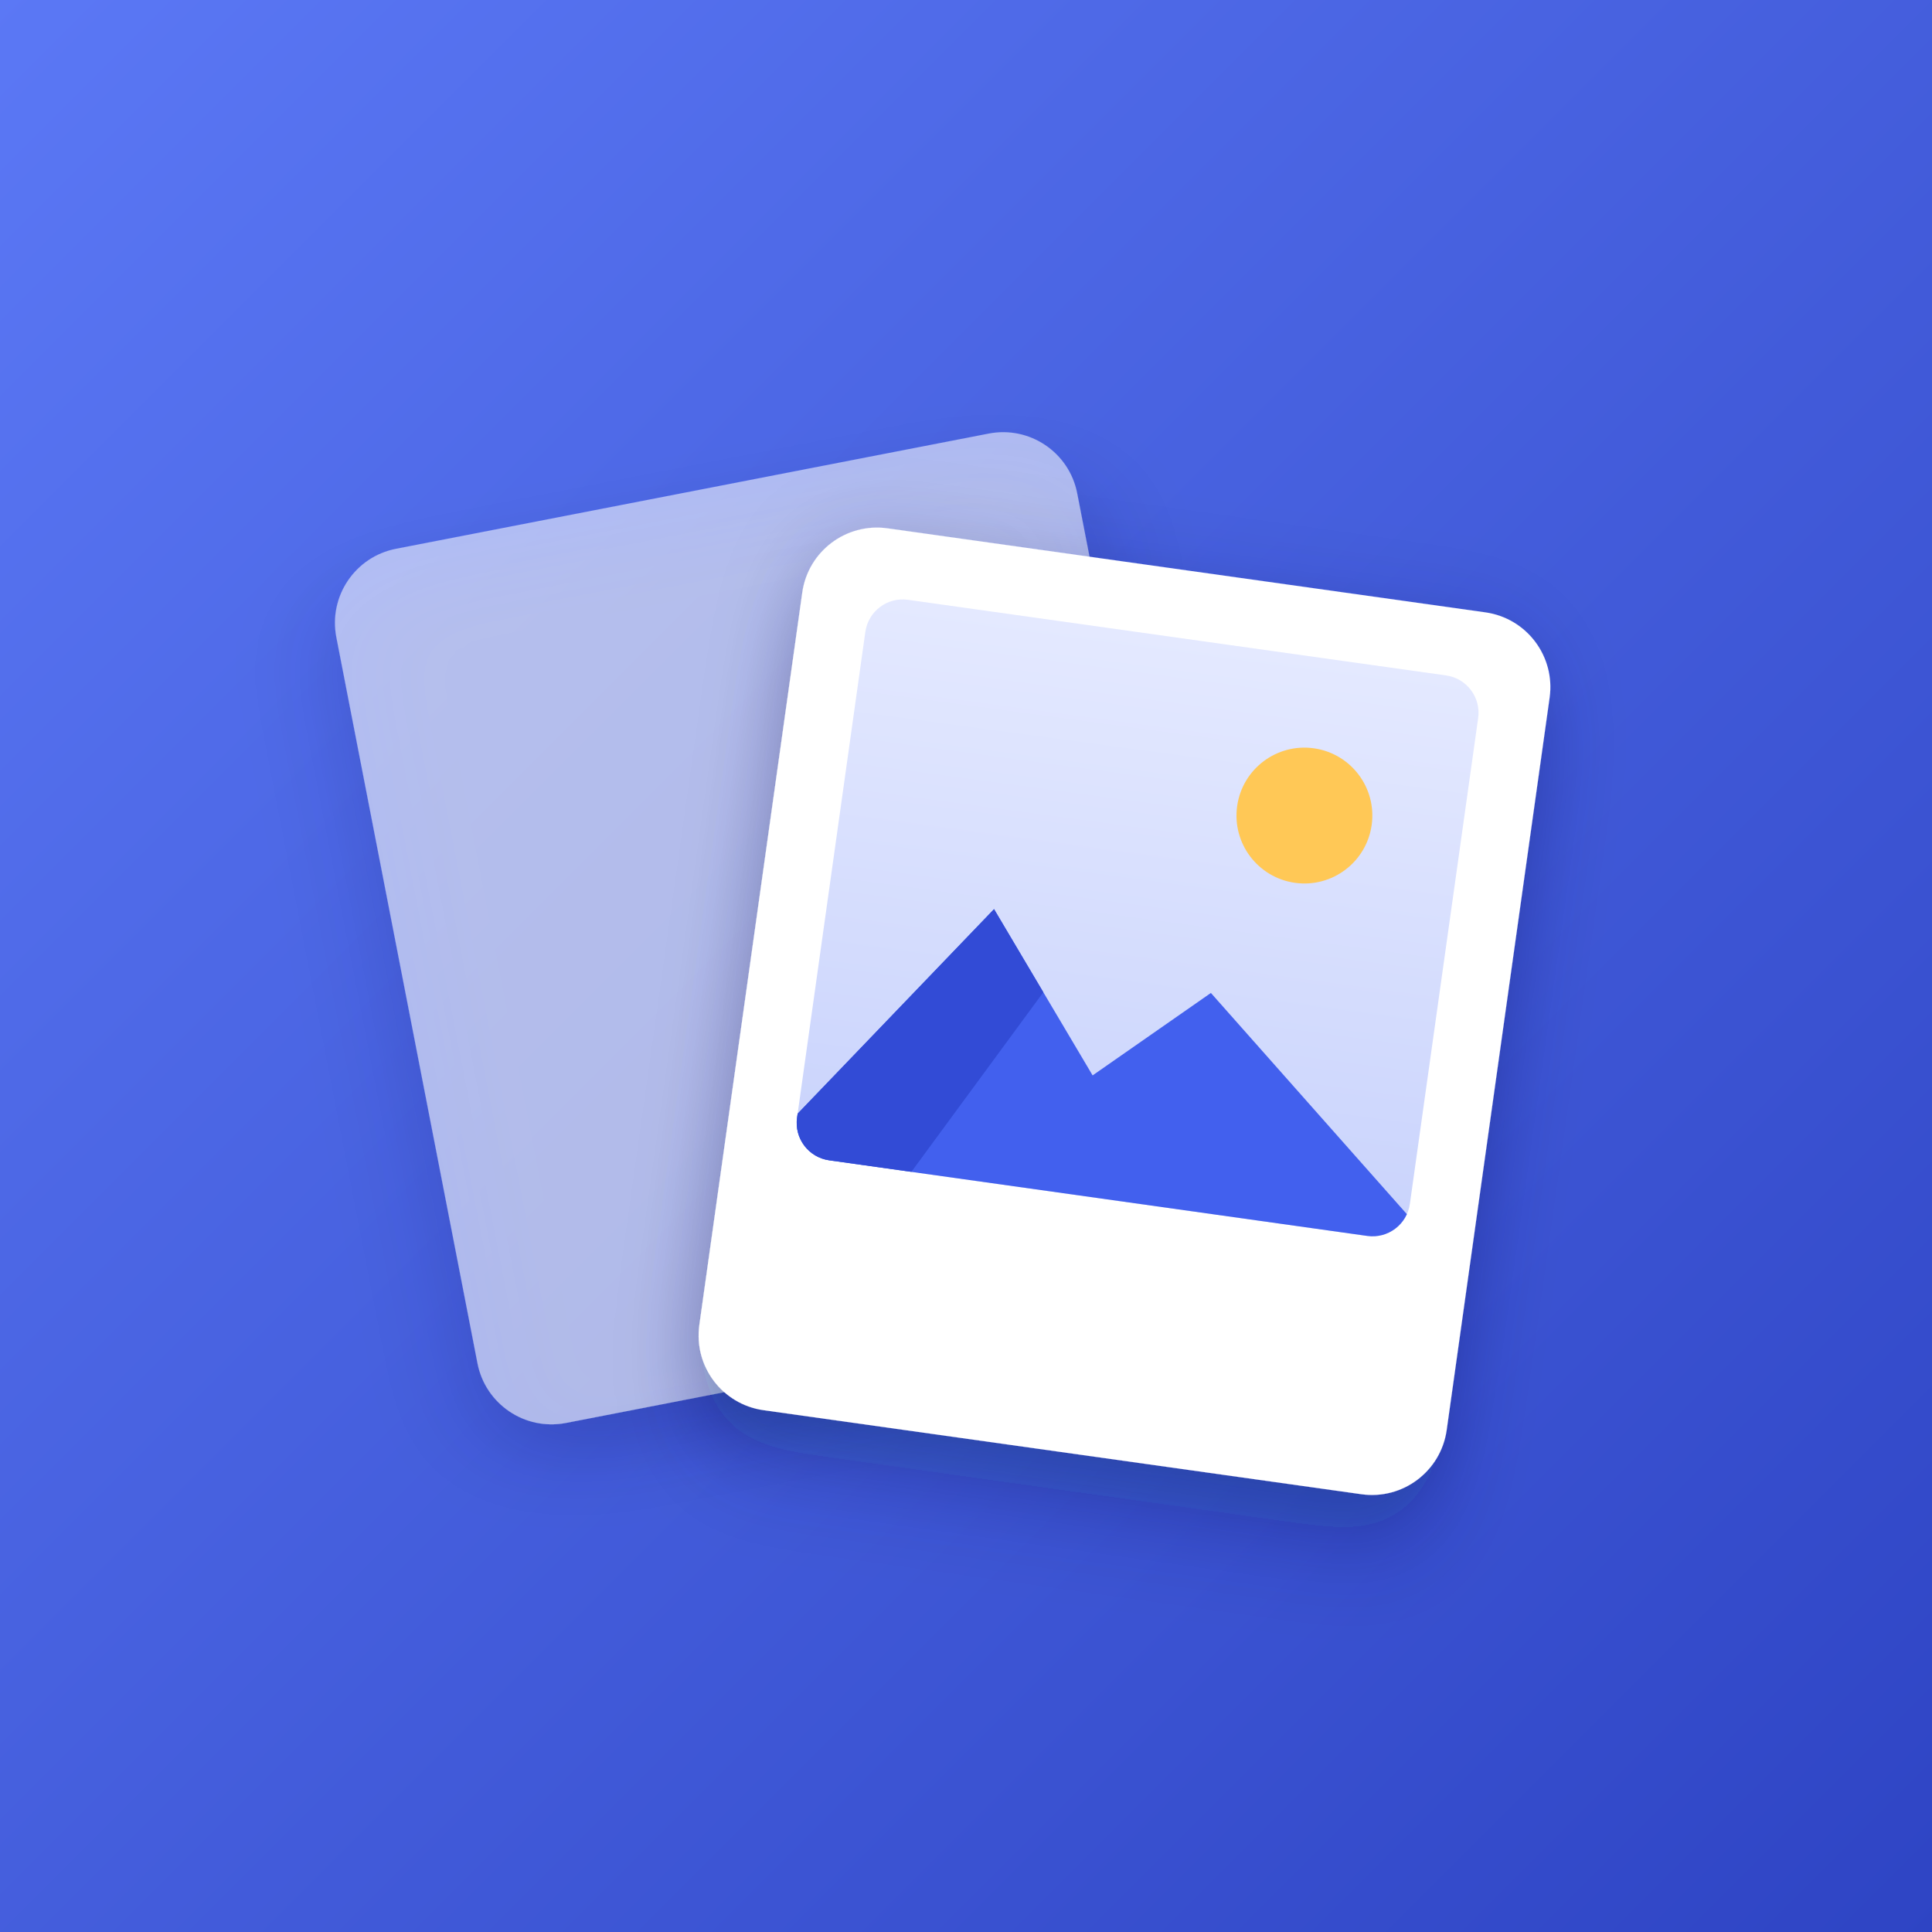
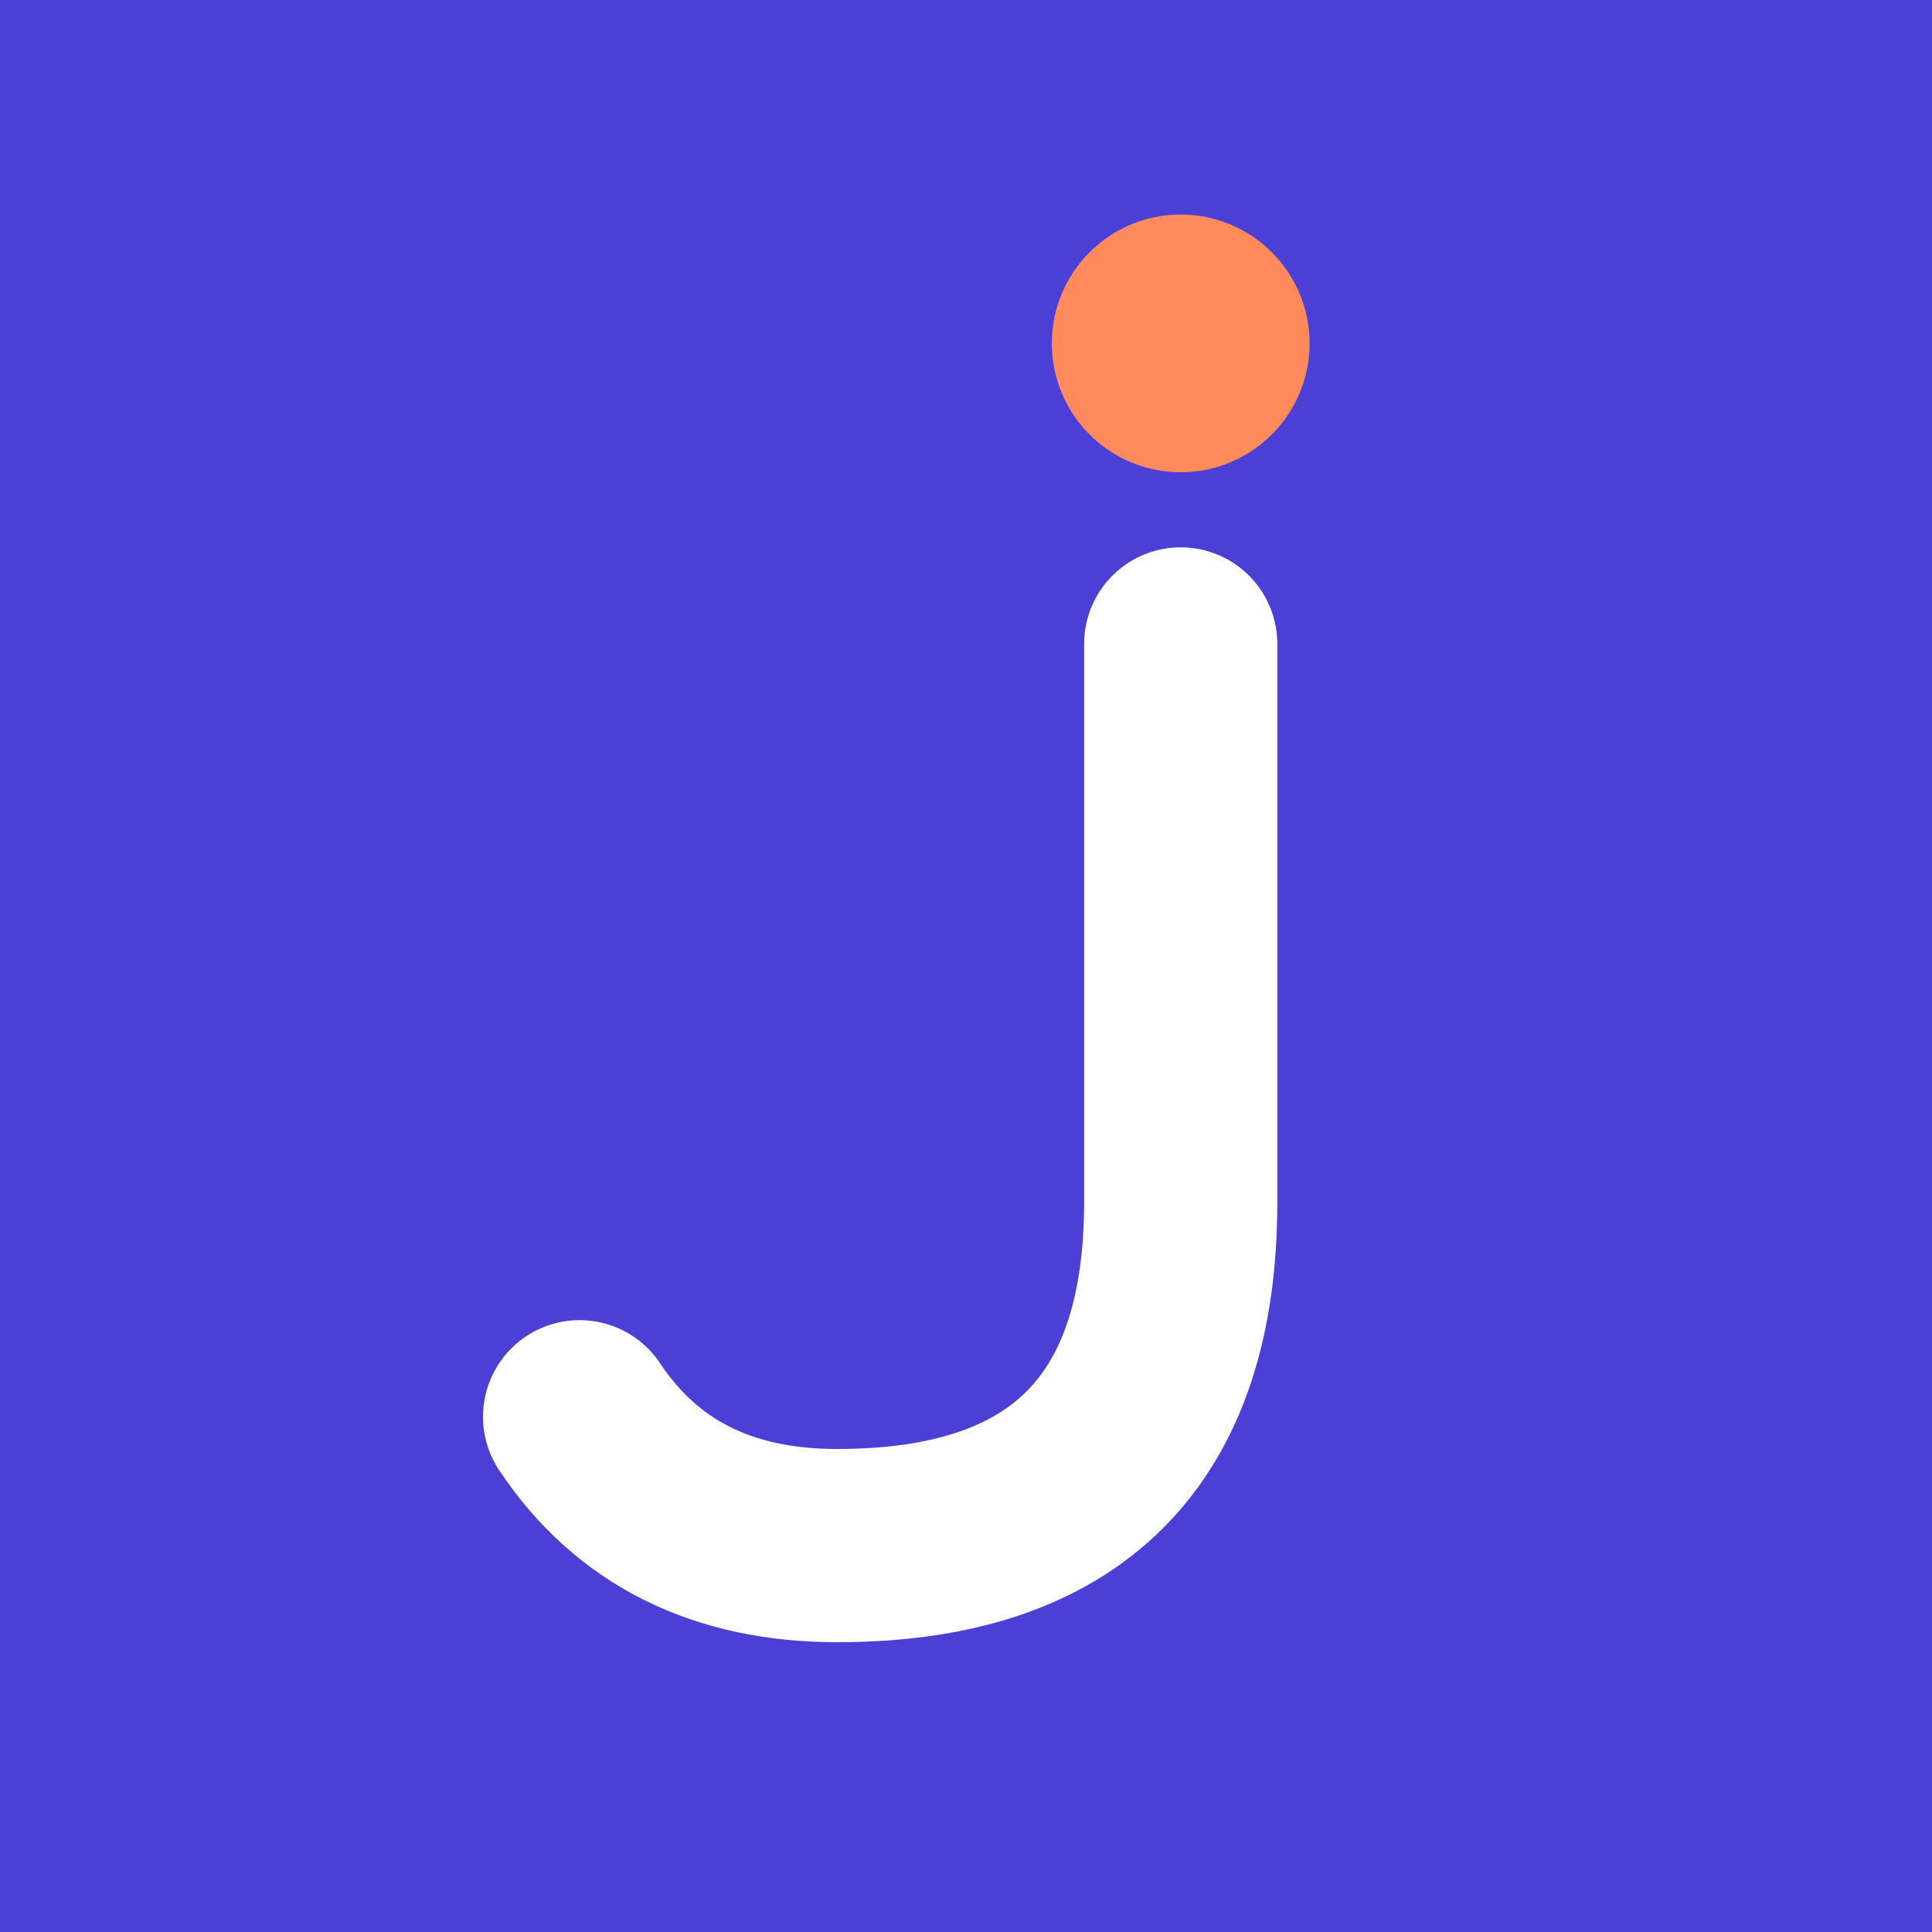
- <svg xmlns="http://www.w3.org/2000/svg" width="512" height="512" viewBox="0 0 512 512">
-   <defs>
-     <linearGradient id="bg" x1="0" y1="0" x2="1" y2="1">
-       <stop offset="0" stop-color="#5B78F5" />
-       <stop offset="1" stop-color="#2E44C4" />
-     </linearGradient>
-     <linearGradient id="sky" x1="0" y1="0" x2="0" y2="1">
-       <stop offset="0" stop-color="#E4E9FF" />
-       <stop offset="1" stop-color="#C9D3FC" />
-     </linearGradient>
-     <filter id="shadow" x="-30%" y="-30%" width="160%" height="160%">
-       <feDropShadow dx="0" dy="10" stdDeviation="12" flood-color="#0B1450" flood-opacity="0.35" />
-     </filter>
-     <clipPath id="photo">
-       <rect x="-82" y="-100" width="164" height="150" rx="10" />
-     </clipPath>
-   </defs>
-   <rect width="512" height="512" fill="url(#bg)" />
-   <g transform="translate(206 246) rotate(-11)" filter="url(#shadow)">
-     <rect x="-100" y="-118" width="200" height="236" rx="20" fill="#FFFFFF" opacity="0.55" />
-   </g>
-   <g transform="translate(298 268) rotate(8)" filter="url(#shadow)">
-     <rect x="-100" y="-118" width="200" height="236" rx="20" fill="#FFFFFF" />
-     <g clip-path="url(#photo)">
-       <rect x="-82" y="-100" width="164" height="150" fill="url(#sky)" />
-       <circle cx="40" cy="-58" r="18" fill="#FFC857" />
-       <path d="M-90 50 L-38 -22 L-6 18 L22 -8 L90 50 Z" fill="#4361EE" />
-       <path d="M-90 50 L-38 -22 L-22 -2 L-50 50 Z" fill="#304CD6" />
-     </g>
-   </g>
+ <svg xmlns="http://www.w3.org/2000/svg" width="512" height="512" viewBox="0 0 1024 1024">
+   <rect width="1024" height="1024" fill="#4B3FD6" />
+   <path d="M625.8,341.3 V637.2 Q625.8,819.2 443.7,819.2 Q352.7,819.2 307.2,750.9" fill="none" stroke="#FFFFFF" stroke-width="102.4" stroke-linecap="round" stroke-linejoin="round" />
+   <circle cx="625.8" cy="182.0" r="68.3" fill="#FF8A5B" />
</svg>
